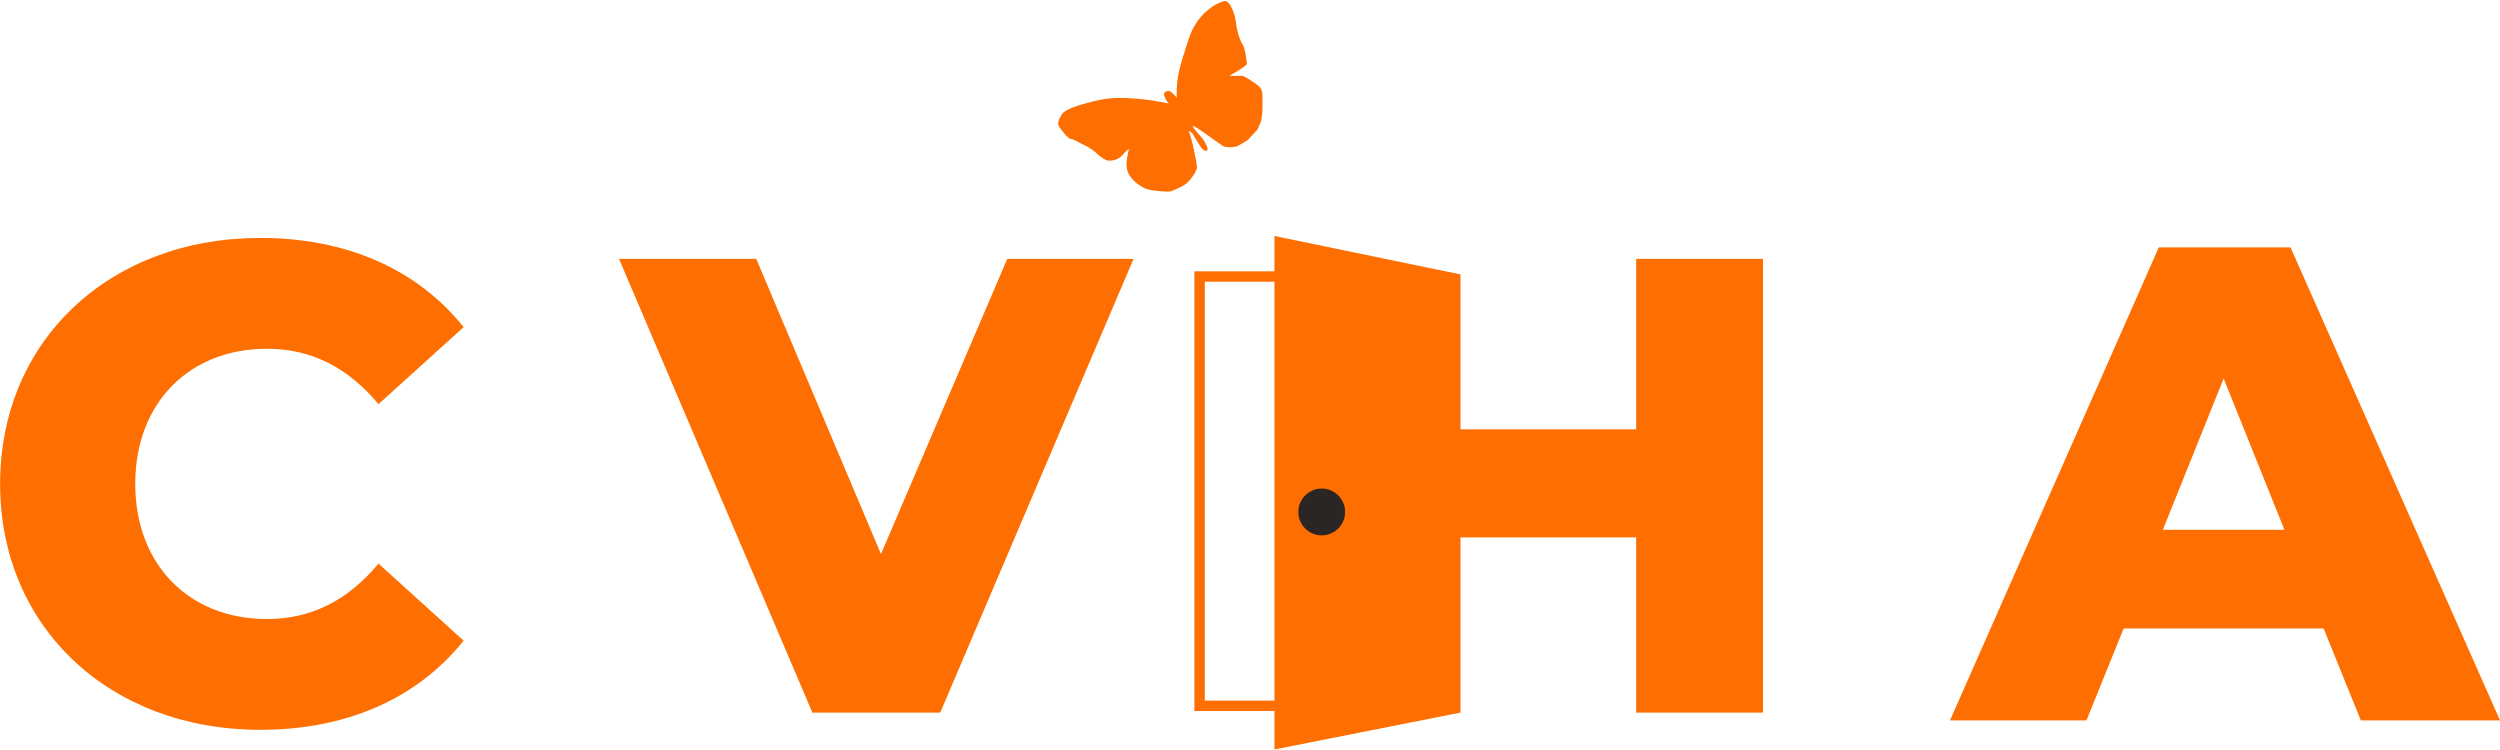
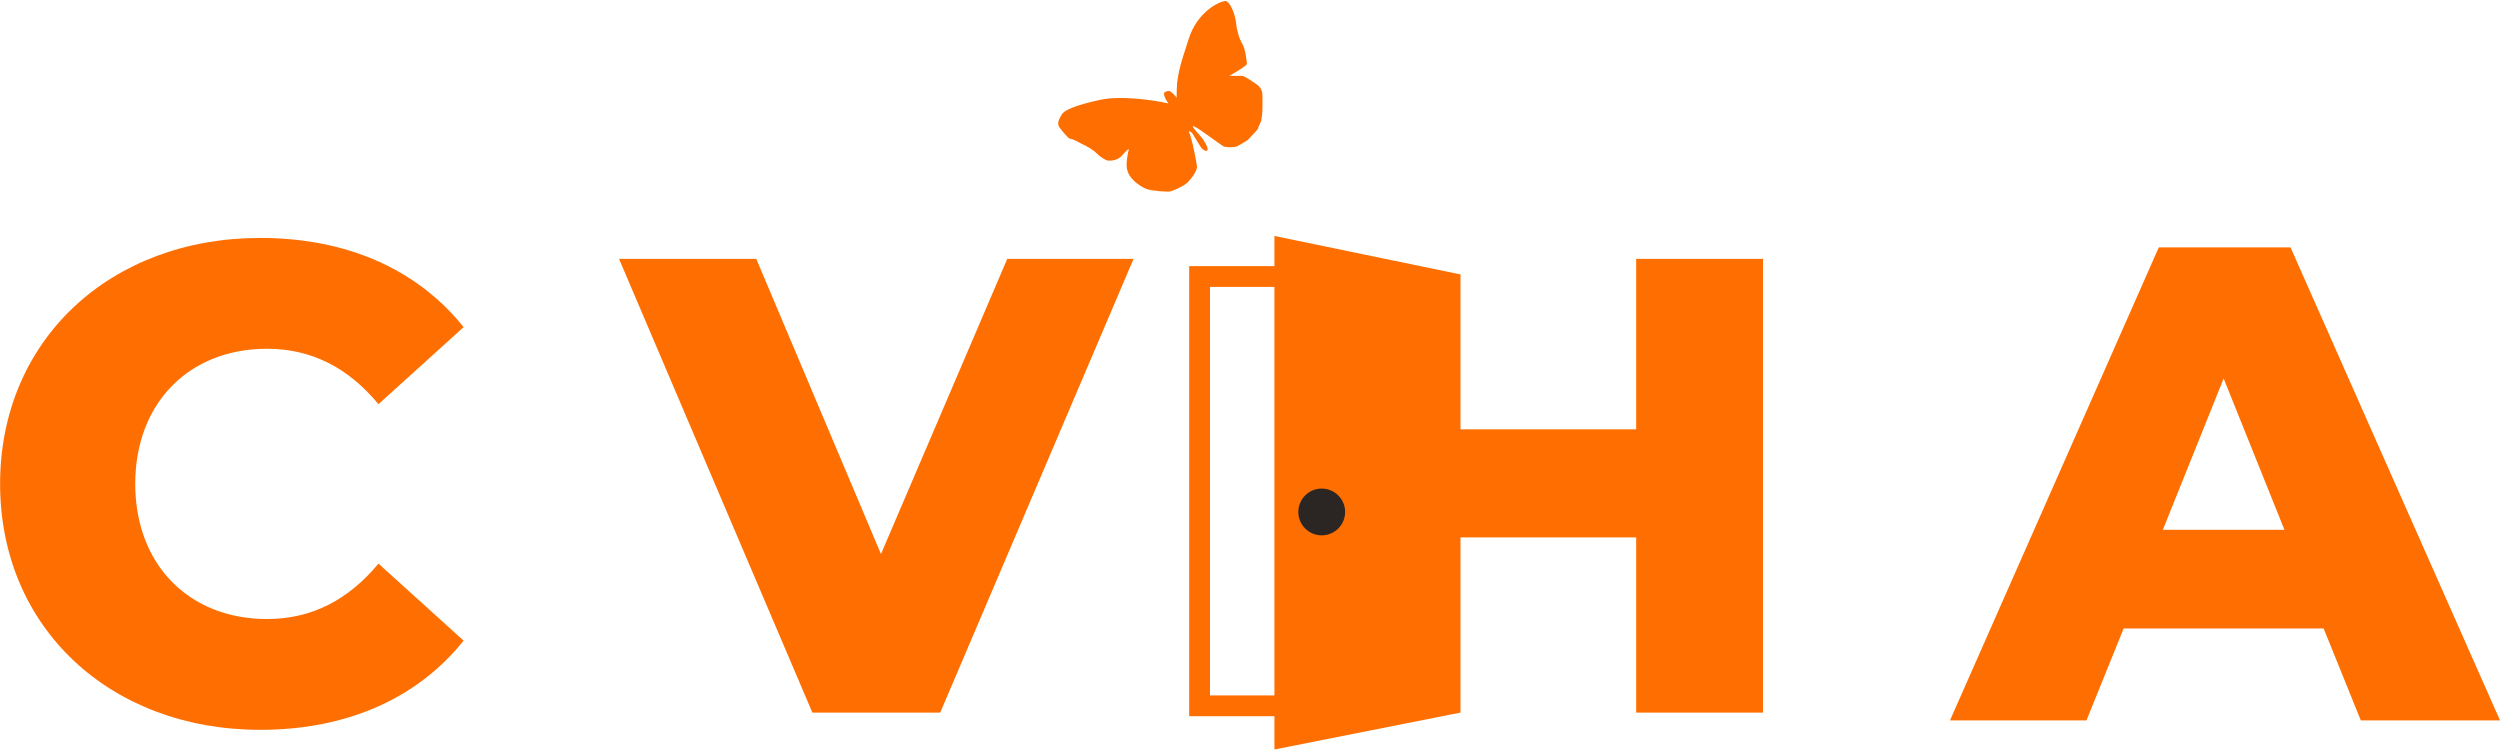
<svg xmlns="http://www.w3.org/2000/svg" width="2405" height="721" viewBox="0 0 2405 721" fill="none">
  <path d="M1147.5 129C1146.7 127.4 1144.5 126.333 1143.5 126C1147 134 1151 156 1151.5 160C1152 164 1146 172 1142.5 175.5C1139 179 1129.5 183 1126.5 184C1123.5 185 1108 183.5 1103.5 182C1099 180.5 1093.5 176.5 1091.5 174.5C1089.5 172.5 1085 168.5 1084 161.5C1083.2 155.9 1085 147.167 1086 143.5C1085.5 143.5 1083.5 144.7 1079.5 149.5C1075.5 154.3 1068.5 154.833 1065.5 154.5C1063.83 154 1059.4 151.9 1055 147.5C1049.5 142 1039.5 138 1037 136.5C1034.5 135 1031 133.5 1029.5 133.5C1028 133.5 1023 127.5 1019.5 123C1016 118.5 1019.5 113.5 1021.5 110C1023.5 106.5 1033 101.5 1058.5 96C1078.9 91.6 1110.67 96.5 1124 99.5C1123 98.167 1120.8 94.8 1120 92C1119 88.5 1121.5 88 1124 87.5C1126 87.1 1130.17 91.667 1132 94C1131.5 73.5 1135 64 1143.5 37.5C1152 11 1172.5 2 1178 1C1183.5 1.66893e-06 1188.5 15.5 1189 21.5C1189.5 27.5 1192 37.5 1195 42C1198 46.5 1199.5 59.5 1199.5 61.5C1199.5 63.1 1188.17 69.833 1182.5 73H1195C1197 73 1205 78.5 1208 80.5C1211 82.5 1213 84.5 1214 88C1214.55 89.923 1214.5 92.764 1214.5 95V103C1214.5 108 1214 111.5 1213.5 115C1213.09 117.886 1210.5 121.5 1210.5 123C1210.5 124.5 1203 131.5 1201.5 133.5C1200 135.5 1193 139 1190.5 140.5C1188 142 1178.5 142 1176.5 140.5C1174.5 139 1168.5 135 1166.5 133.5C1164.5 132 1147.5 119.5 1147.5 121.5C1147.5 123.5 1155.5 131 1158 135C1160.5 139 1163 144 1161 145C1159 146 1155.5 142 1155.5 142C1155.5 142 1148.5 131 1147.5 129Z" fill="#FE6E00" />
  <path d="M250.35 702.1C334.2 702.1 401.8 671.55 446 616.3L364.1 542.2C335.5 576.65 300.4 595.5 256.85 595.5C182.1 595.5 130.1 543.5 130.1 465.5C130.1 387.5 182.1 335.5 256.85 335.5C300.4 335.5 335.5 354.35 364.1 388.8L446 314.7C401.8 259.45 334.2 228.9 250.35 228.9C106.05 228.9 0.1 327.05 0.1 465.5C0.1 603.95 106.05 702.1 250.35 702.1Z" fill="#FE6E00" />
  <path d="M2271.1 693H2405L2203.5 238H2076.75L1875.9 693H2007.2L2042.95 604.6H2235.35L2271.1 693ZM2080.65 509.7L2139.15 364.1L2197.65 509.7H2080.65Z" fill="#FE6E00" />
  <path d="M727.5 249H595.5L781.5 685.5H904.5L1090.5 249H969L847.5 533L727.5 249Z" fill="#FE6E00" />
  <path d="M1696 249H1574V413H1405V264L1226 227V721L1405 685.5V517H1574V685.5H1696V249Z" fill="#FE6E00" />
-   <path d="M1272 266H1154V679H1272" stroke="#FE6E00" stroke-width="10" />
+   <path d="M1272 266H1154V679H1272" stroke="#FE6E00" stroke-width="20" />
  <circle cx="1271.5" cy="492.5" r="22.5" fill="#2B2523" />
</svg>
